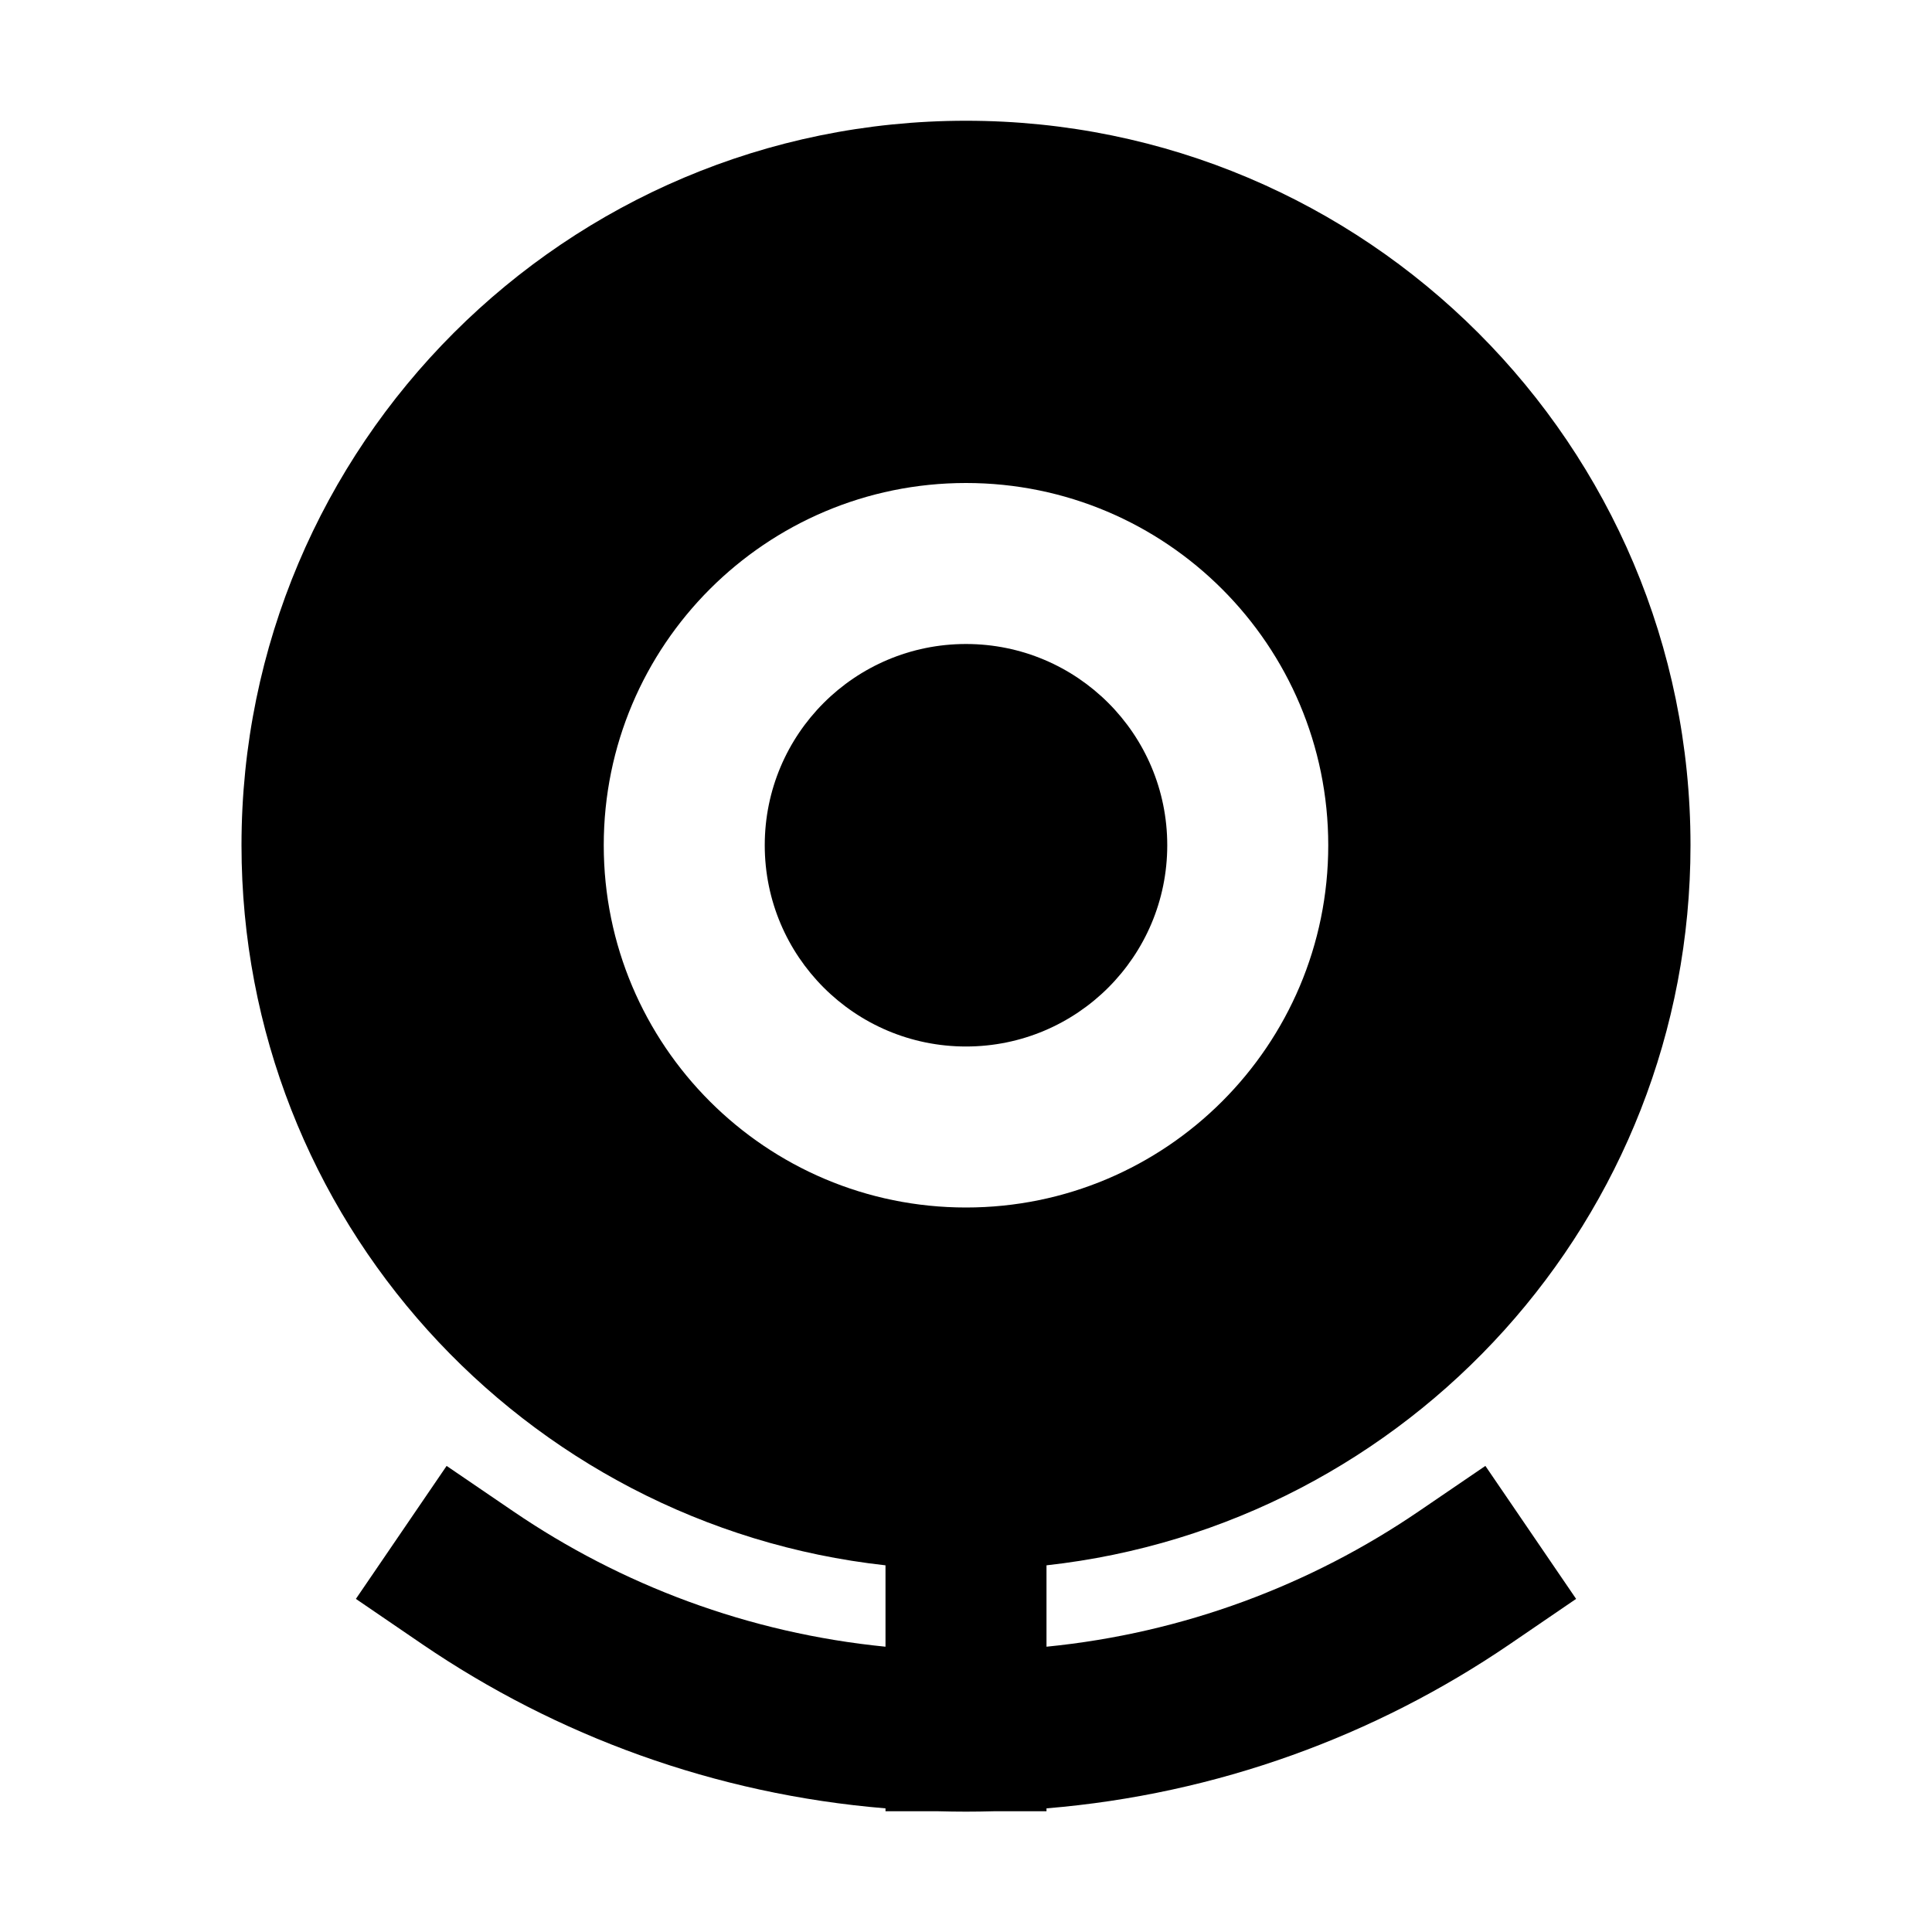
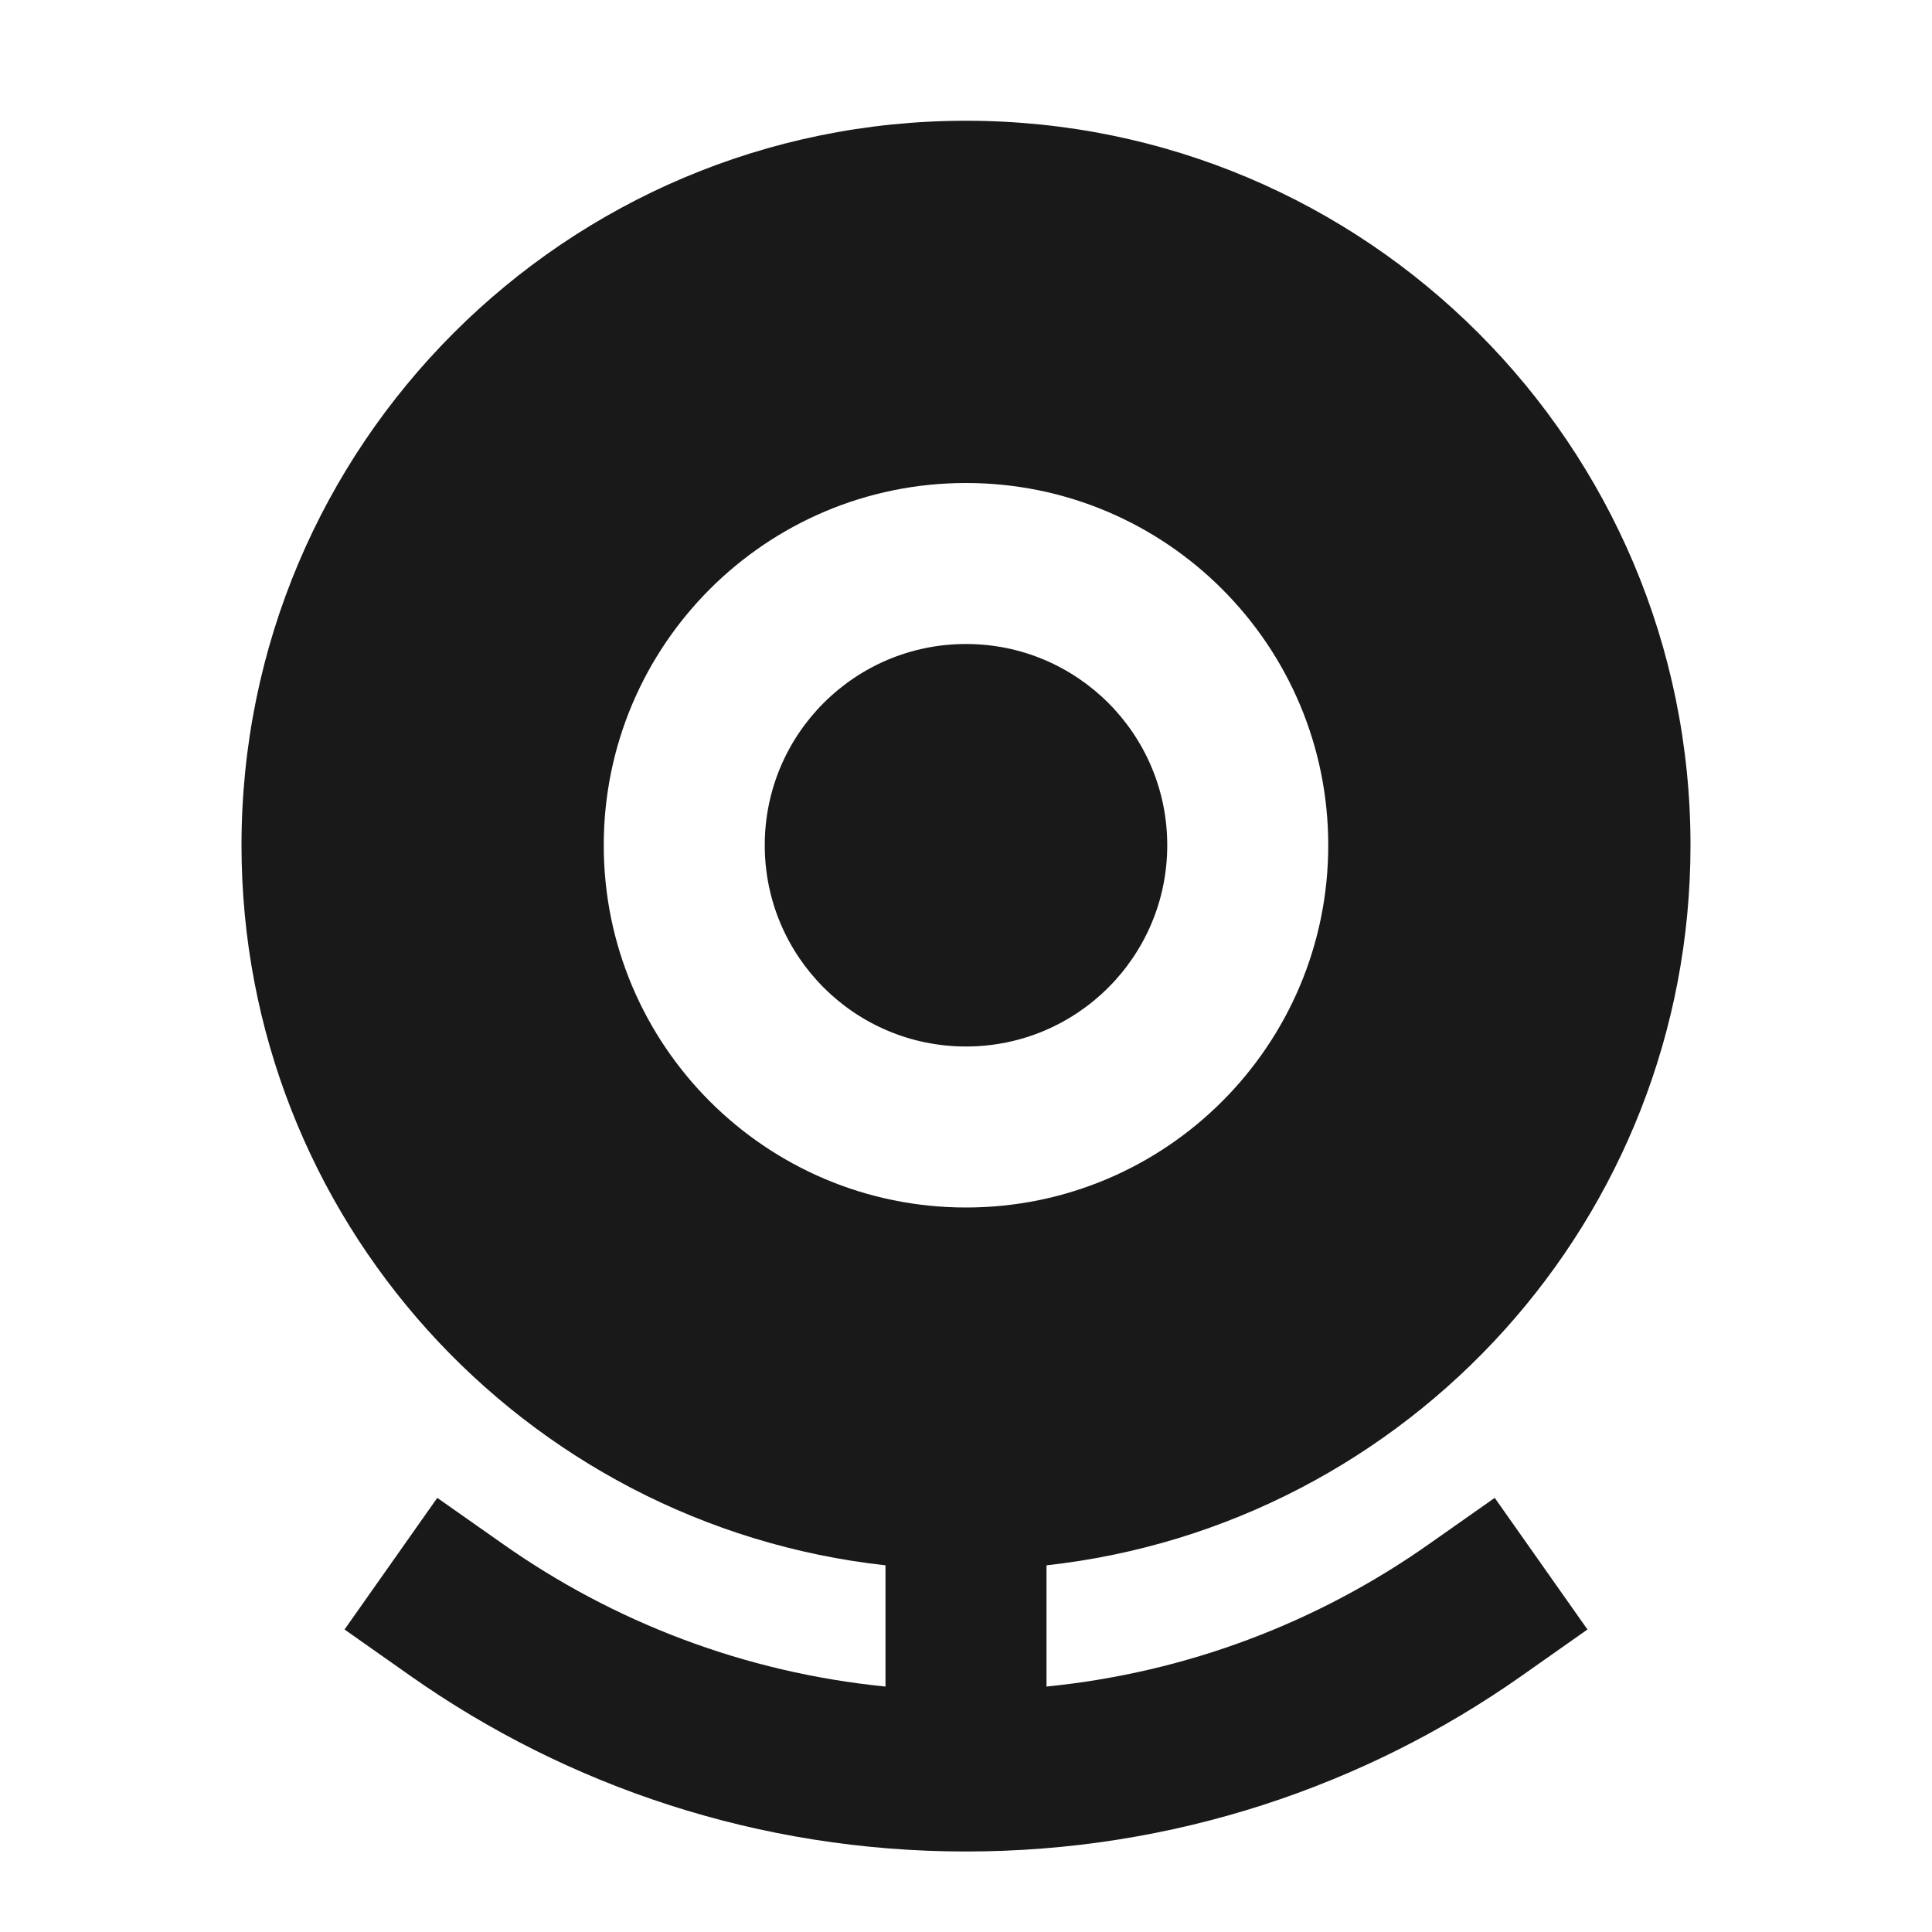
<svg xmlns="http://www.w3.org/2000/svg" width="24" height="24" viewBox="0 0 24 24" fill="none">
-   <path d="M9.5 10.5C9.5 9.119 10.619 8 12 8C13.381 8 14.5 9.119 14.5 10.5C14.5 11.881 13.381 13 12 13C10.619 13 9.5 11.881 9.5 10.5Z" fill="black" />
-   <path d="M3 10.5C3 5.529 7.029 1.5 12 1.5C16.971 1.5 21 5.529 21 10.5C21 15.133 17.5 18.948 13 19.445V20.456C14.705 20.287 16.283 19.689 17.626 18.773L18.452 18.21L19.579 19.862L18.753 20.426C17.088 21.561 15.121 22.289 13 22.464V22.5H12.348C12.233 22.503 12.117 22.505 12 22.505C11.883 22.505 11.767 22.503 11.652 22.5H11V22.464C8.879 22.289 6.912 21.561 5.247 20.426L4.421 19.862L5.548 18.21L6.374 18.773C7.717 19.689 9.295 20.287 11 20.456V19.445C6.5 18.948 3 15.133 3 10.5ZM7.5 10.5C7.5 12.985 9.515 15 12 15C14.485 15 16.5 12.985 16.5 10.5C16.5 8.015 14.485 6 12 6C9.515 6 7.5 8.015 7.5 10.5Z" fill="black" />
+   <path d="M3 10.5C3 5.529 7.029 1.5 12 1.5C16.971 1.5 21 5.529 21 10.5C21 15.133 17.5 18.948 13 19.445V20.951C14.758 20.776 16.38 20.147 17.75 19.182L18.568 18.607L19.72 20.242L18.902 20.818C16.95 22.192 14.568 23 12 23C9.432 23 7.05 22.192 5.098 20.818L4.28 20.242L5.432 18.607L6.25 19.182C7.62 20.147 9.242 20.776 11 20.951V19.445C6.5 18.948 3 15.133 3 10.5ZM7.5 10.5C7.5 12.985 9.515 15 12 15C14.485 15 16.5 12.985 16.5 10.5C16.5 8.015 14.485 6 12 6C9.515 6 7.5 8.015 7.5 10.5ZM9.5 10.5C9.5 11.881 10.619 13 12 13C13.381 13 14.5 11.881 14.5 10.5C14.5 9.119 13.381 8 12 8C10.619 8 9.5 9.119 9.5 10.5Z" fill="black" fill-opacity="0.9" style="fill:black;" />
</svg>
